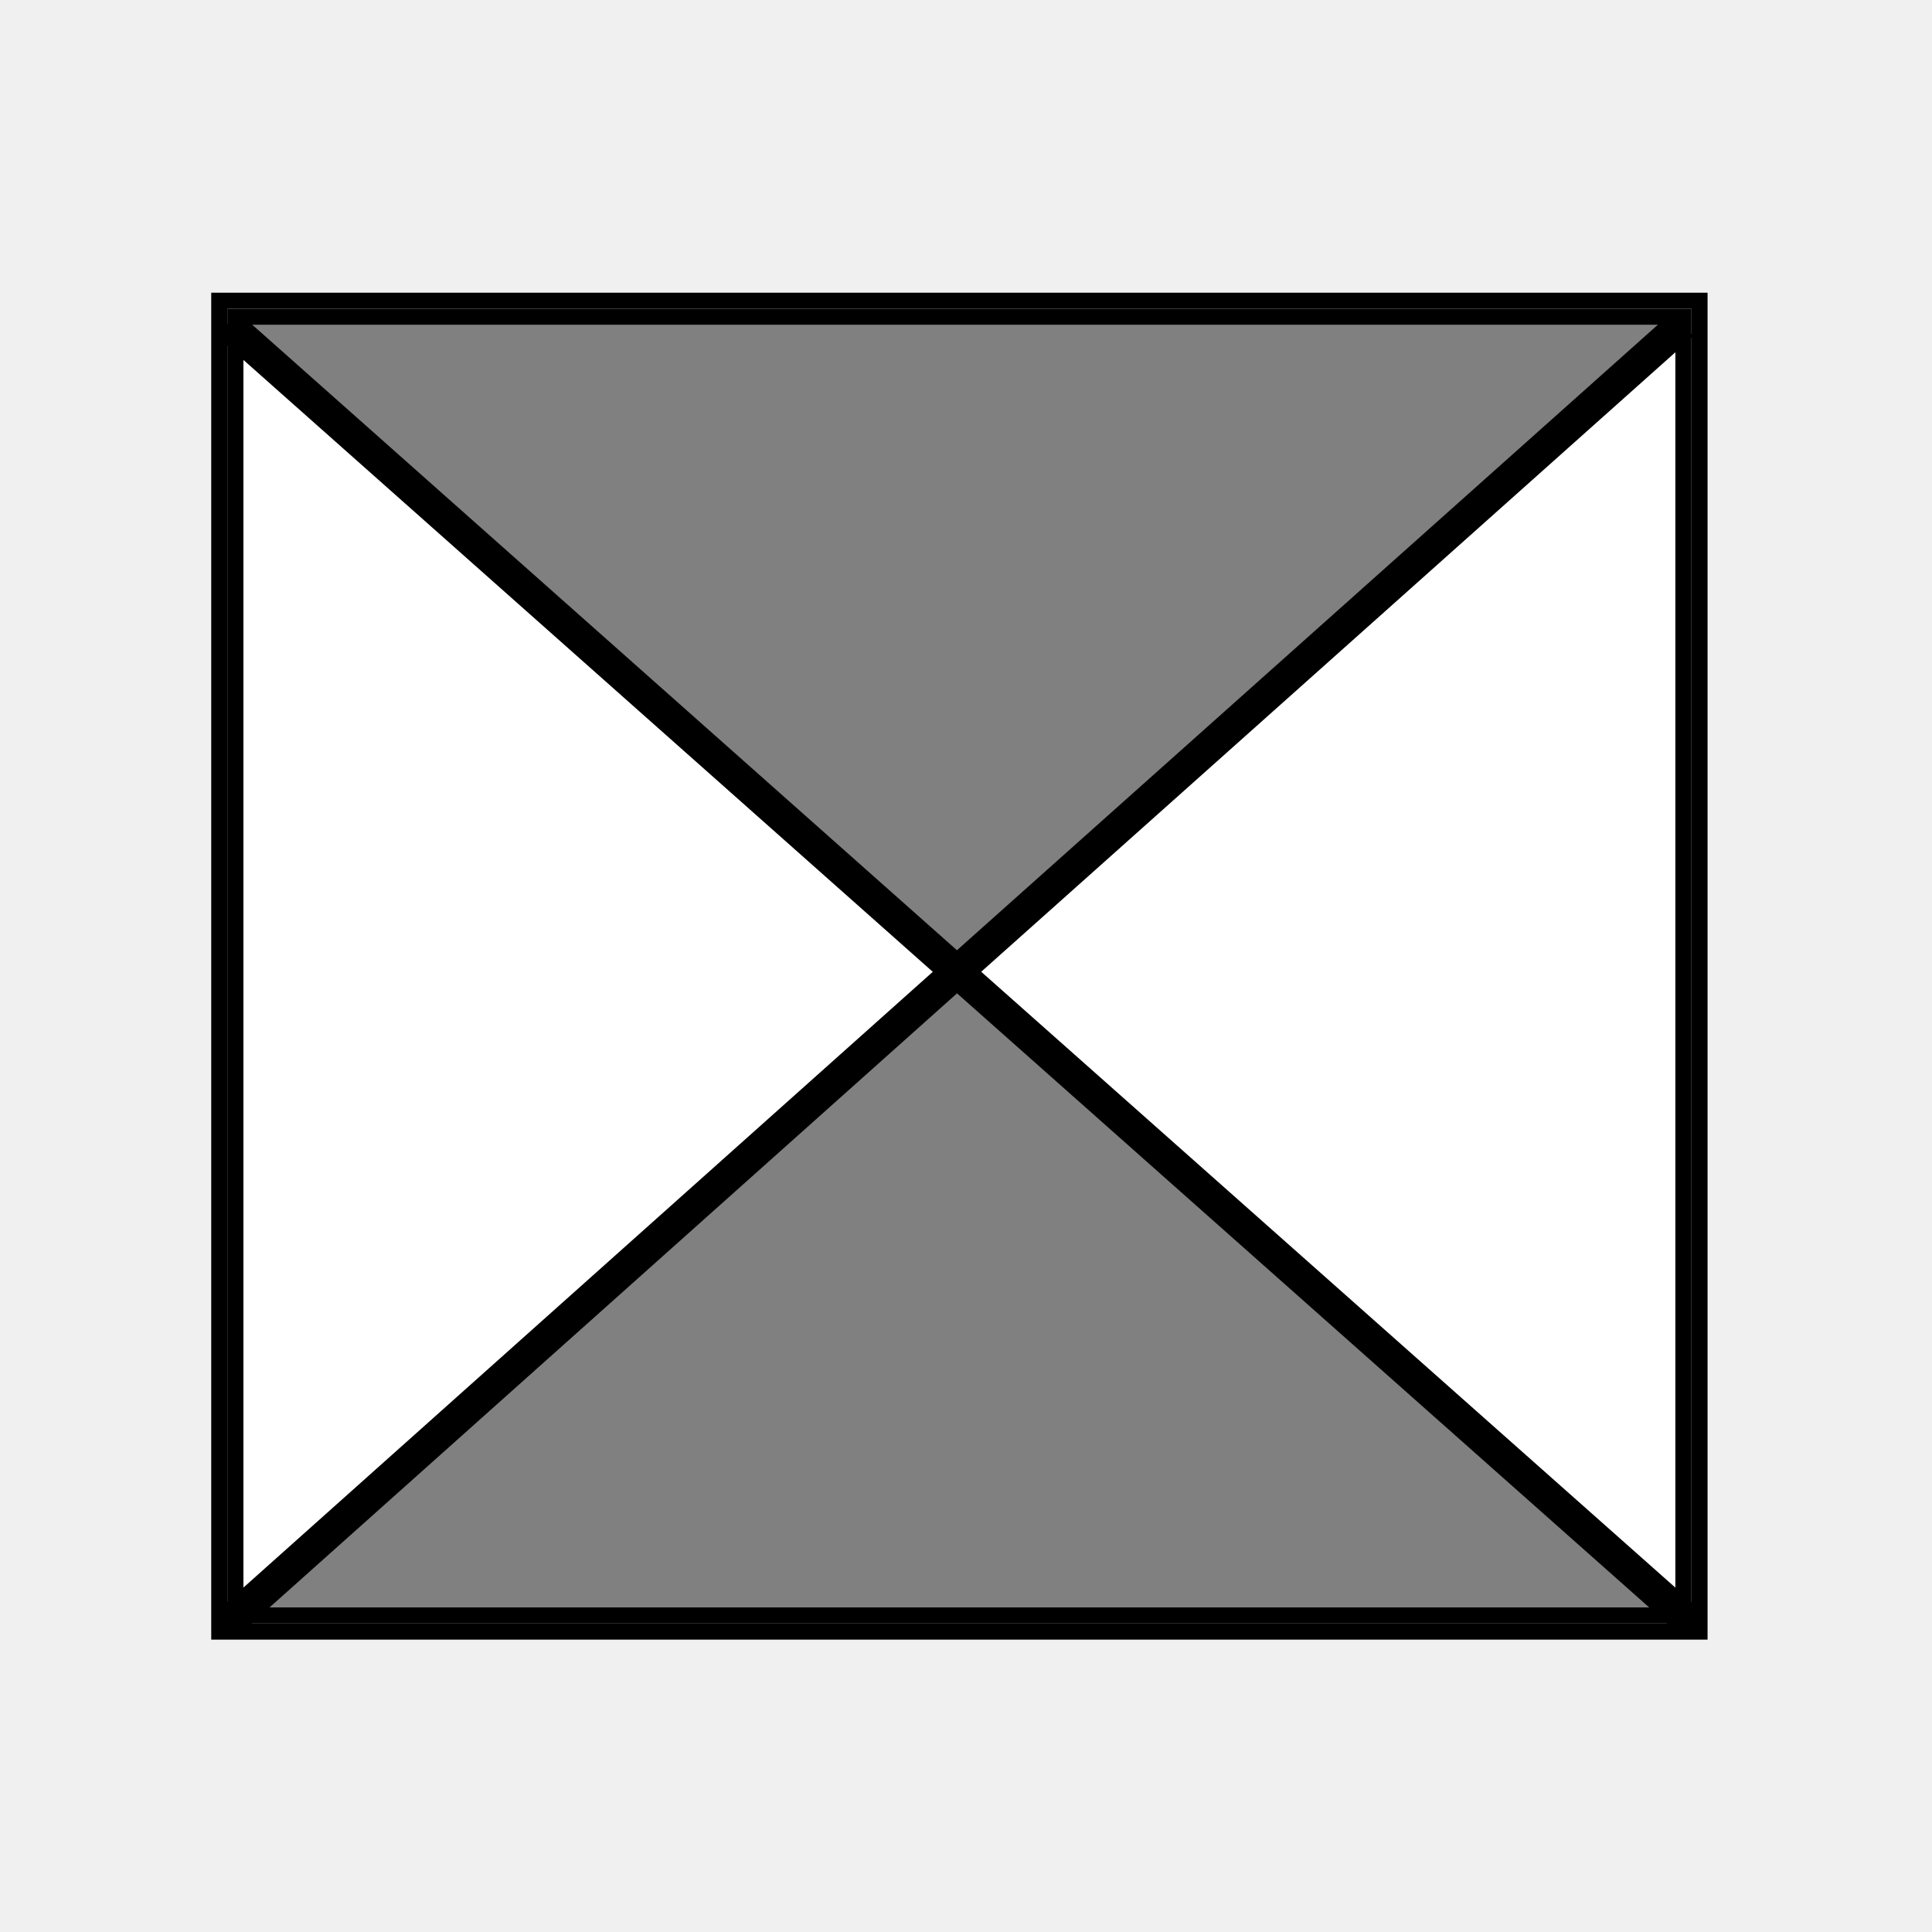
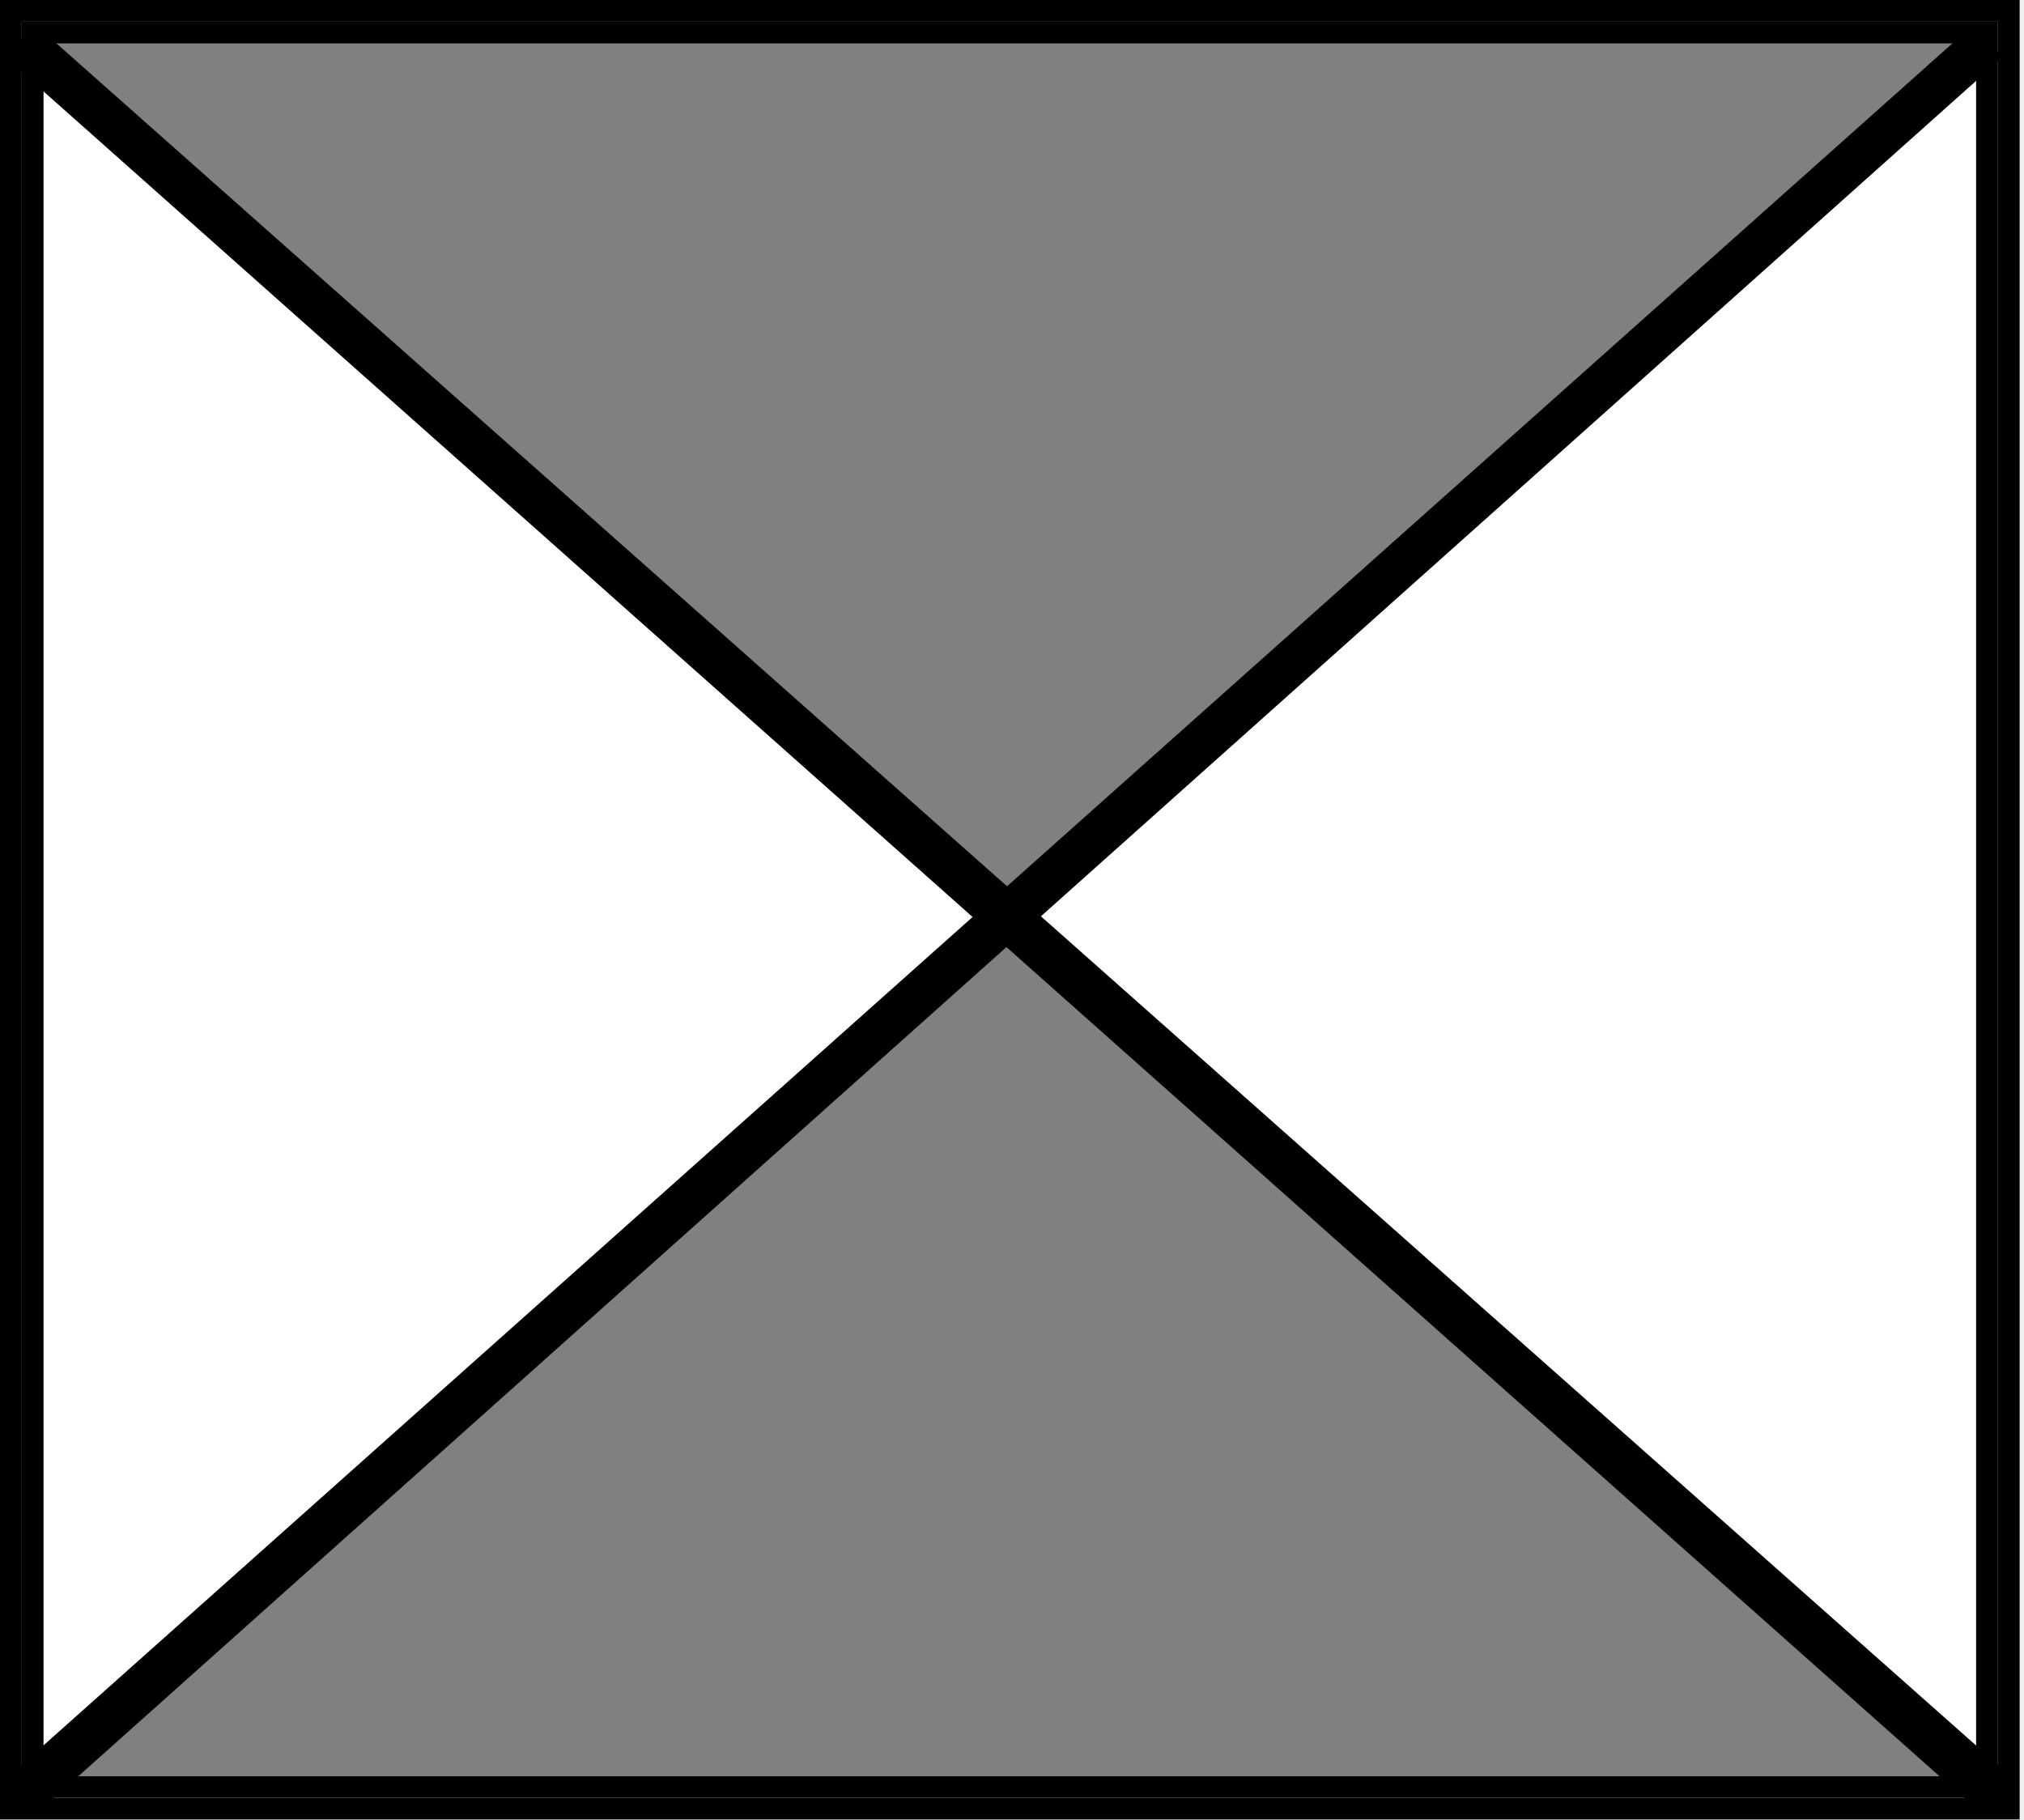
- <svg xmlns="http://www.w3.org/2000/svg" version="1.1" id="Layer_1" x="0px" y="0px" width="60px" height="60px" viewBox="0 0 60 60" enable-background="new 0 0 60 60" xml:space="preserve">
+ <svg xmlns="http://www.w3.org/2000/svg" version="1.1" id="Layer_1" x="0px" y="0px" viewBox="6.6 9.1 46.5 41.8" enable-background="new 6.6 9.1 46.5 41.8" xml:space="preserve">
  <g id="XMLID_1_">
    <g>
-       <polygon points="52.53,50.42 7.06,50.42 7.62,49.92 51.97,49.92   " />
-       <polygon fill="#FFFFFF" points="52.03,10.27 52.03,49.92 51.97,49.92 29.72,30.18   " />
-       <polygon fill="#808080" points="52.03,10.09 52.03,10.27 29.72,30.18 7.56,10.51 7.56,10.09   " />
-       <polygon fill="#808080" points="51.97,49.92 7.62,49.92 29.72,30.18   " />
-       <polygon fill="#FFFFFF" points="29.72,30.18 7.62,49.92 7.56,49.92 7.56,10.51   " />
-       <polygon points="7.56,49.92 7.62,49.92 7.06,50.42 7.06,10.07 7.56,10.51   " />
-       <polygon points="52.53,9.59 52.53,50.42 51.97,49.92 52.03,49.92 52.03,10.27 52.03,10.09 7.56,10.09 7.56,10.51 7.06,10.07     7.06,9.59   " />
-       <path d="M52.53,50.42V9.59H7.06v0.48v40.35H52.53z M53.03,9.09v41.83H6.56V9.09H53.03z" />
+       <g>
+         <polygon points="52.5,50.4 7.1,50.4 7.6,49.9 52,49.9    " />
+       </g>
+       <g>
+         <polygon fill="#FFFFFF" points="52,10.3 52,49.9 52,49.9 29.7,30.2    " />
+       </g>
+       <g>
+         <polygon fill="#808080" points="52,10.1 52,10.3 29.7,30.2 7.6,10.5 7.6,10.1    " />
+       </g>
+       <g>
+         <polygon fill="#808080" points="52,49.9 7.6,49.9 29.7,30.2    " />
+       </g>
+       <g>
+         <polygon fill="#FFFFFF" points="29.7,30.2 7.6,49.9 7.6,49.9 7.6,10.5    " />
+       </g>
+       <g>
+         <polygon points="7.6,49.9 7.6,49.9 7.1,50.4 7.1,10.1 7.6,10.5    " />
+       </g>
+       <g>
+         <polygon points="52.5,9.6 52.5,50.4 52,49.9 52,49.9 52,10.3 52,10.1 7.6,10.1 7.6,10.5 7.1,10.1 7.1,9.6    " />
+       </g>
+       <g>
+         <path d="M52.5,50.4V9.6H7.1v0.5v40.3H52.5z M53,9.1v41.8H6.6V9.1H53z" />
+       </g>
    </g>
    <g>
-       <polyline fill="none" stroke="#000000" stroke-miterlimit="10" points="7.06,10.07 7.56,10.51 29.72,30.18 51.97,49.92     52.53,50.42   " />
-       <polyline fill="none" stroke="#000000" stroke-miterlimit="10" points="7.06,50.42 7.62,49.92 29.72,30.18 52.03,10.27     52.25,10.07   " />
+       <g>
+         <polygon points="52.2,50.8 51.6,50.3 6.7,10.4 7.4,9.7 7.9,10.1 52.9,50    " />
+       </g>
+       <g>
+         <polygon points="7.4,50.8 6.7,50 51.9,9.7 52.6,10.4 52.4,10.6    " />
+       </g>
    </g>
  </g>
</svg>
